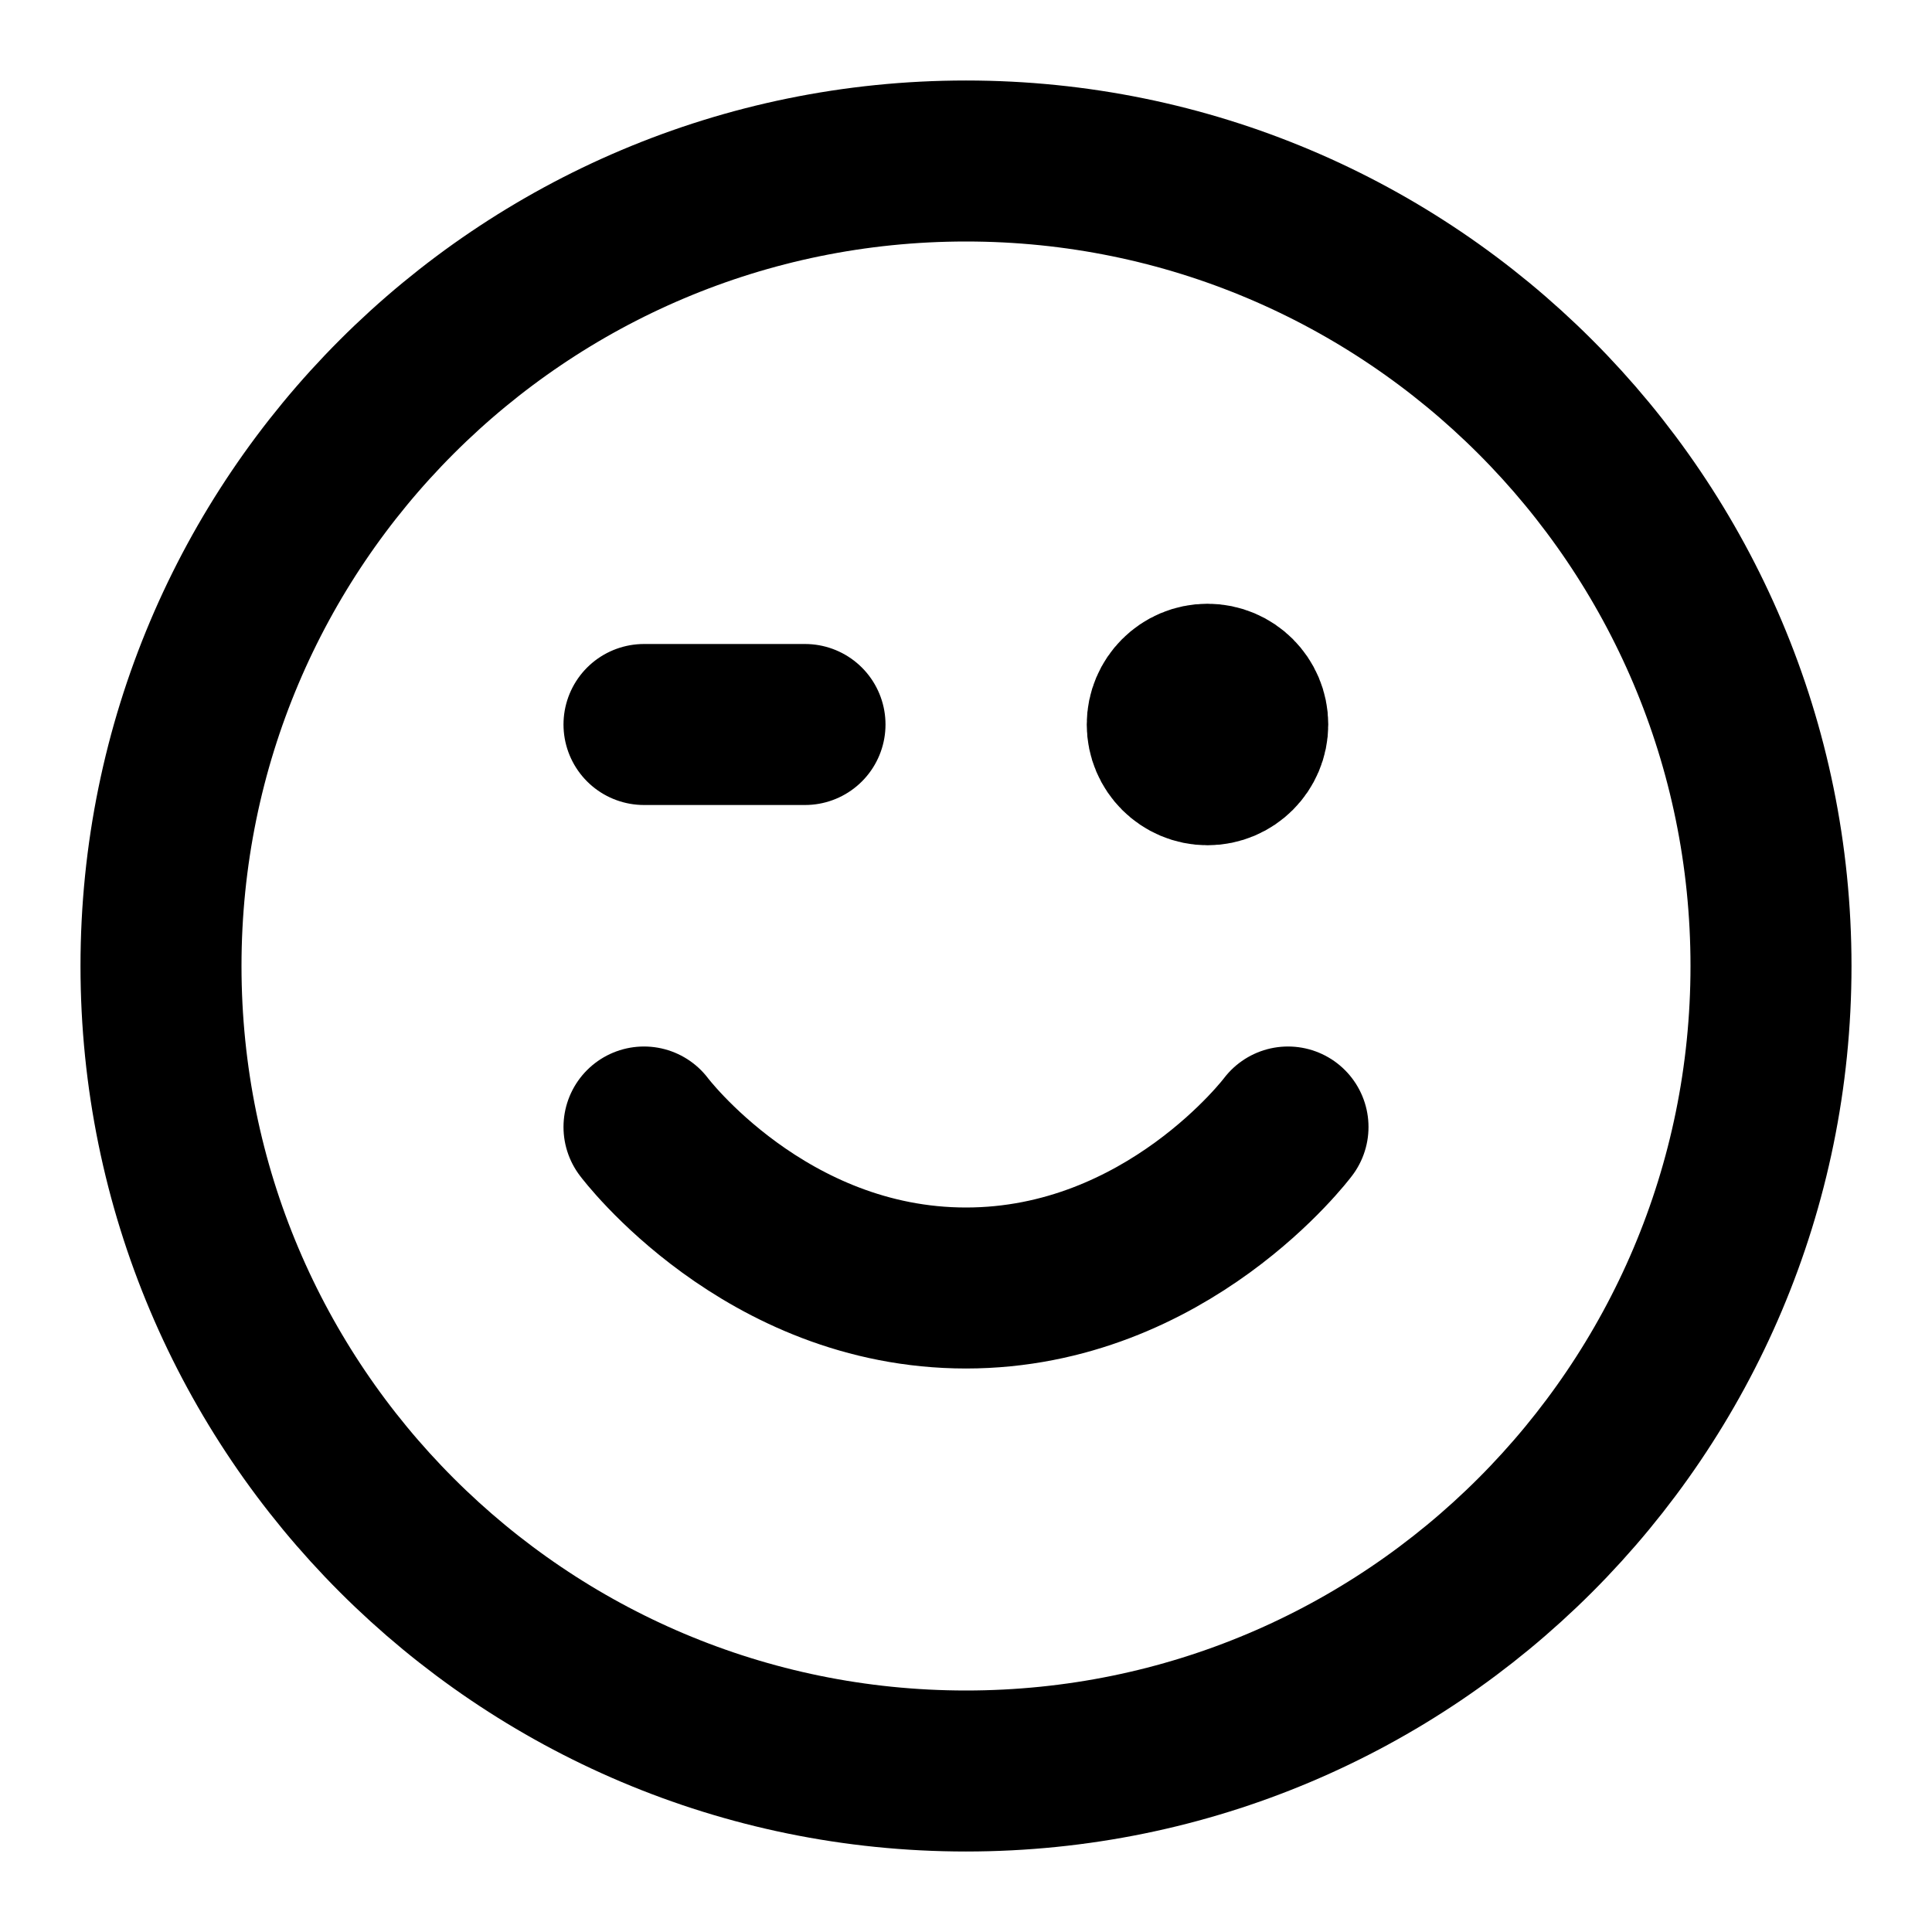
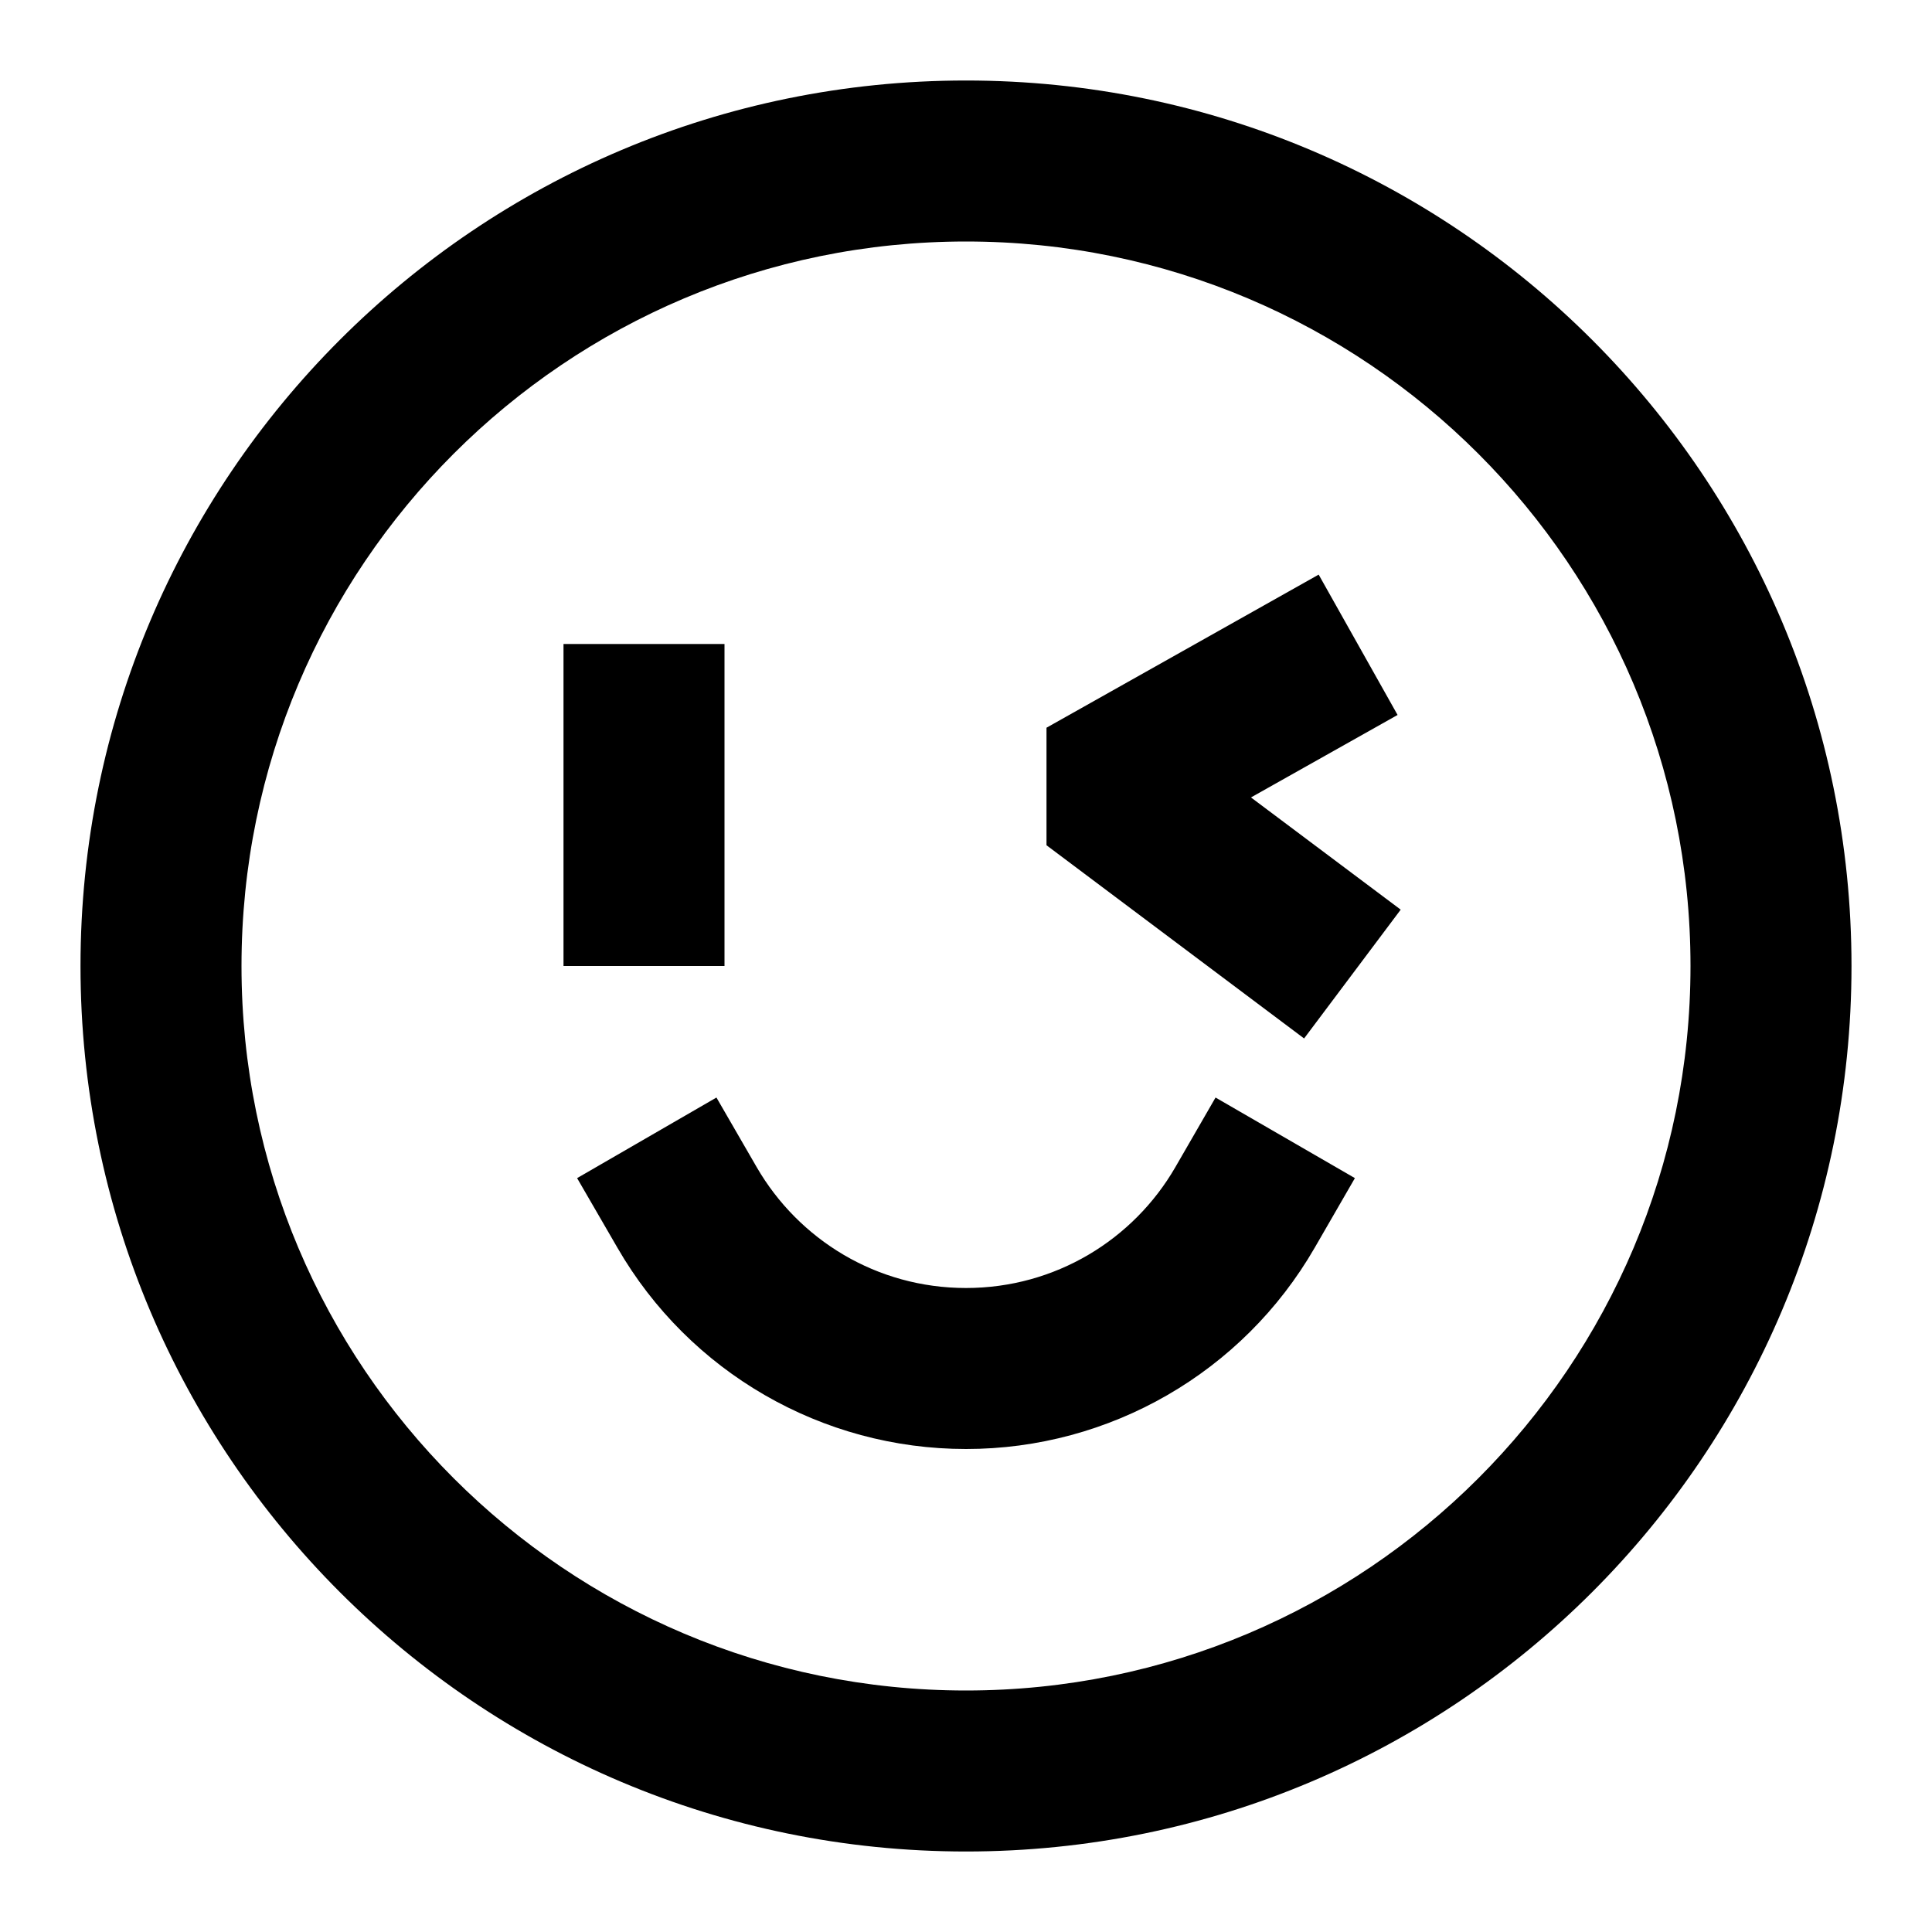
- <svg xmlns="http://www.w3.org/2000/svg" width="100%" height="100%" viewBox="0 0 24 24" fill="none">
-   <path d="M8 14C8 14 9.5 16 12 16C14.5 16 16 14 16 14M15 9H15.01M8 9H10M22 12C22 17.523 17.523 22 12 22C6.477 22 2 17.523 2 12C2 6.477 6.477 2 12 2C17.523 2 22 6.477 22 12ZM15.5 9C15.5 9.276 15.276 9.5 15 9.5C14.724 9.5 14.5 9.276 14.5 9C14.5 8.724 14.724 8.5 15 8.5C15.276 8.5 15.5 8.724 15.5 9Z" stroke="currentColor" stroke-width="2" stroke-linecap="round" stroke-linejoin="round" />
+ <svg xmlns="http://www.w3.org/2000/svg" width="200" height="200" viewBox="0 0 24 24">
+   <path fill="currentColor" d="M12 3a9 9 0 1 0 0 18a9 9 0 0 0 0-18ZM1 12C1 5.925 5.925 1 12 1s11 4.925 11 11s-4.925 11-11 11S1 18.075 1 12Zm16.362-3.119L15.54 9.906L17.4 11.3l-1.2 1.6l-3.2-2.4V9.04l3.381-1.902l.98 1.743ZM9 8v4H7V8h2Zm-.1 5.634l.5.865C9.922 15.4 10.89 16 12 16s2.08-.601 2.6-1.5l.5-.866l1.731 1.001l-.5.866A4.998 4.998 0 0 1 12 18a4.998 4.998 0 0 1-4.33-2.5l-.501-.865L8.9 13.634Z" />
</svg>
